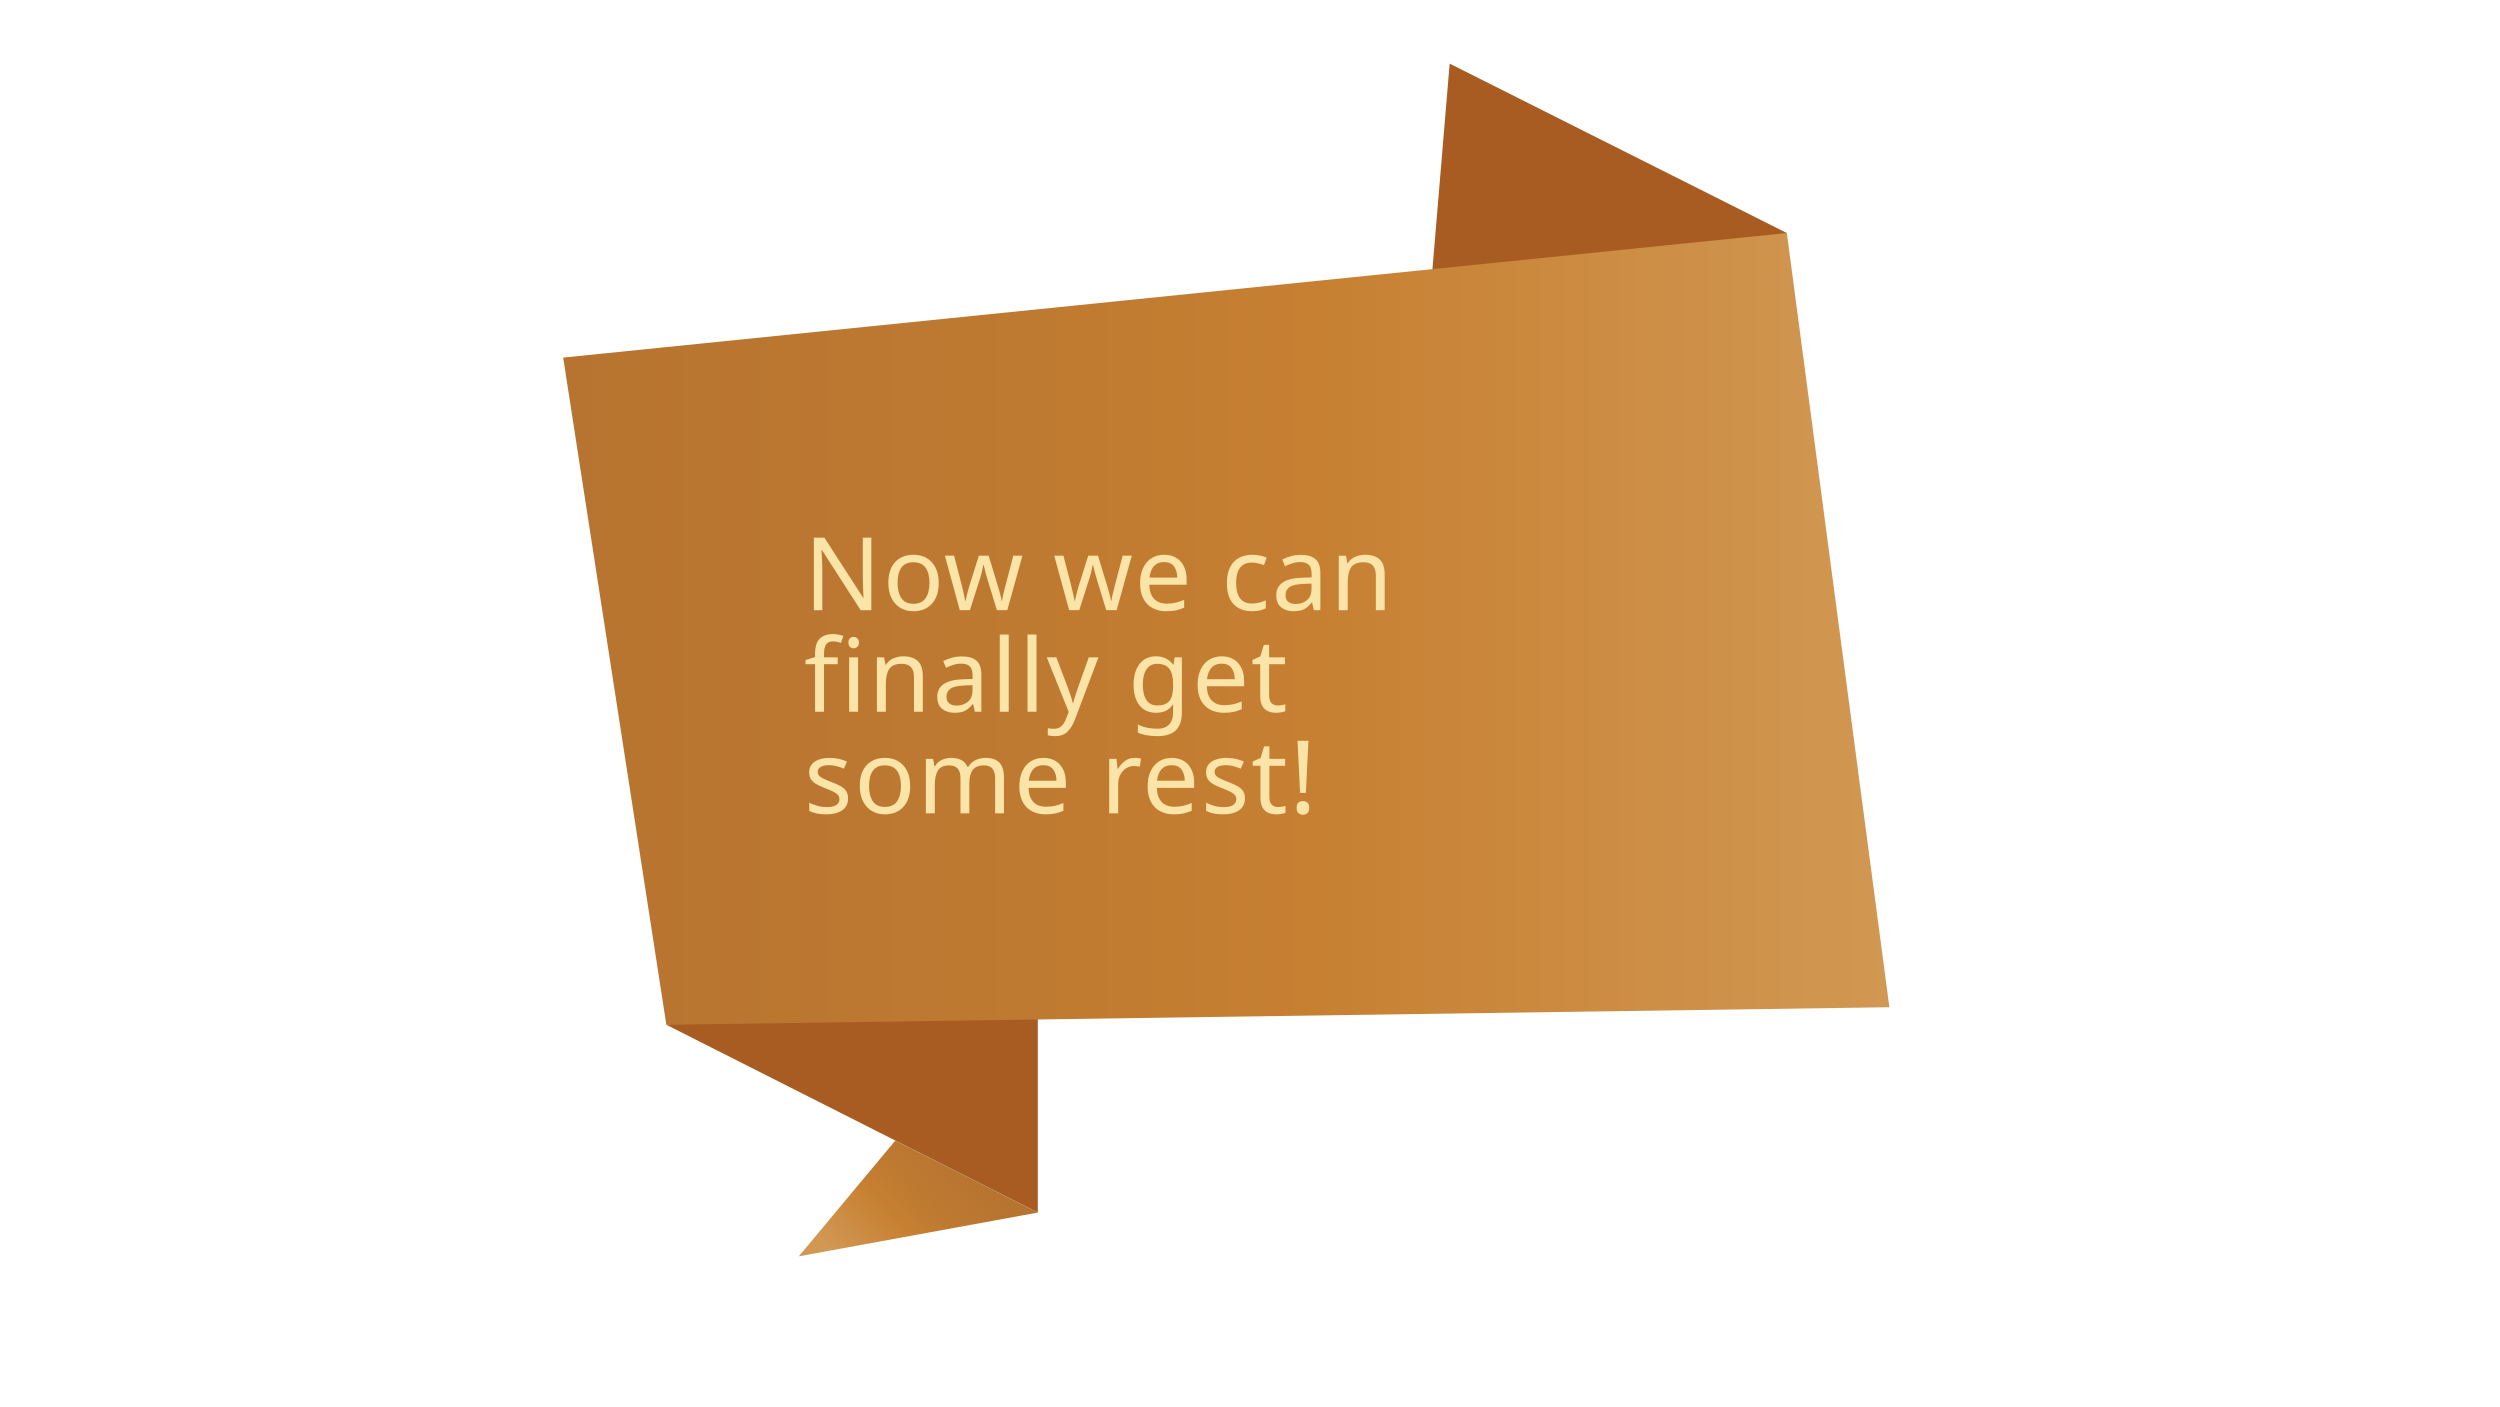
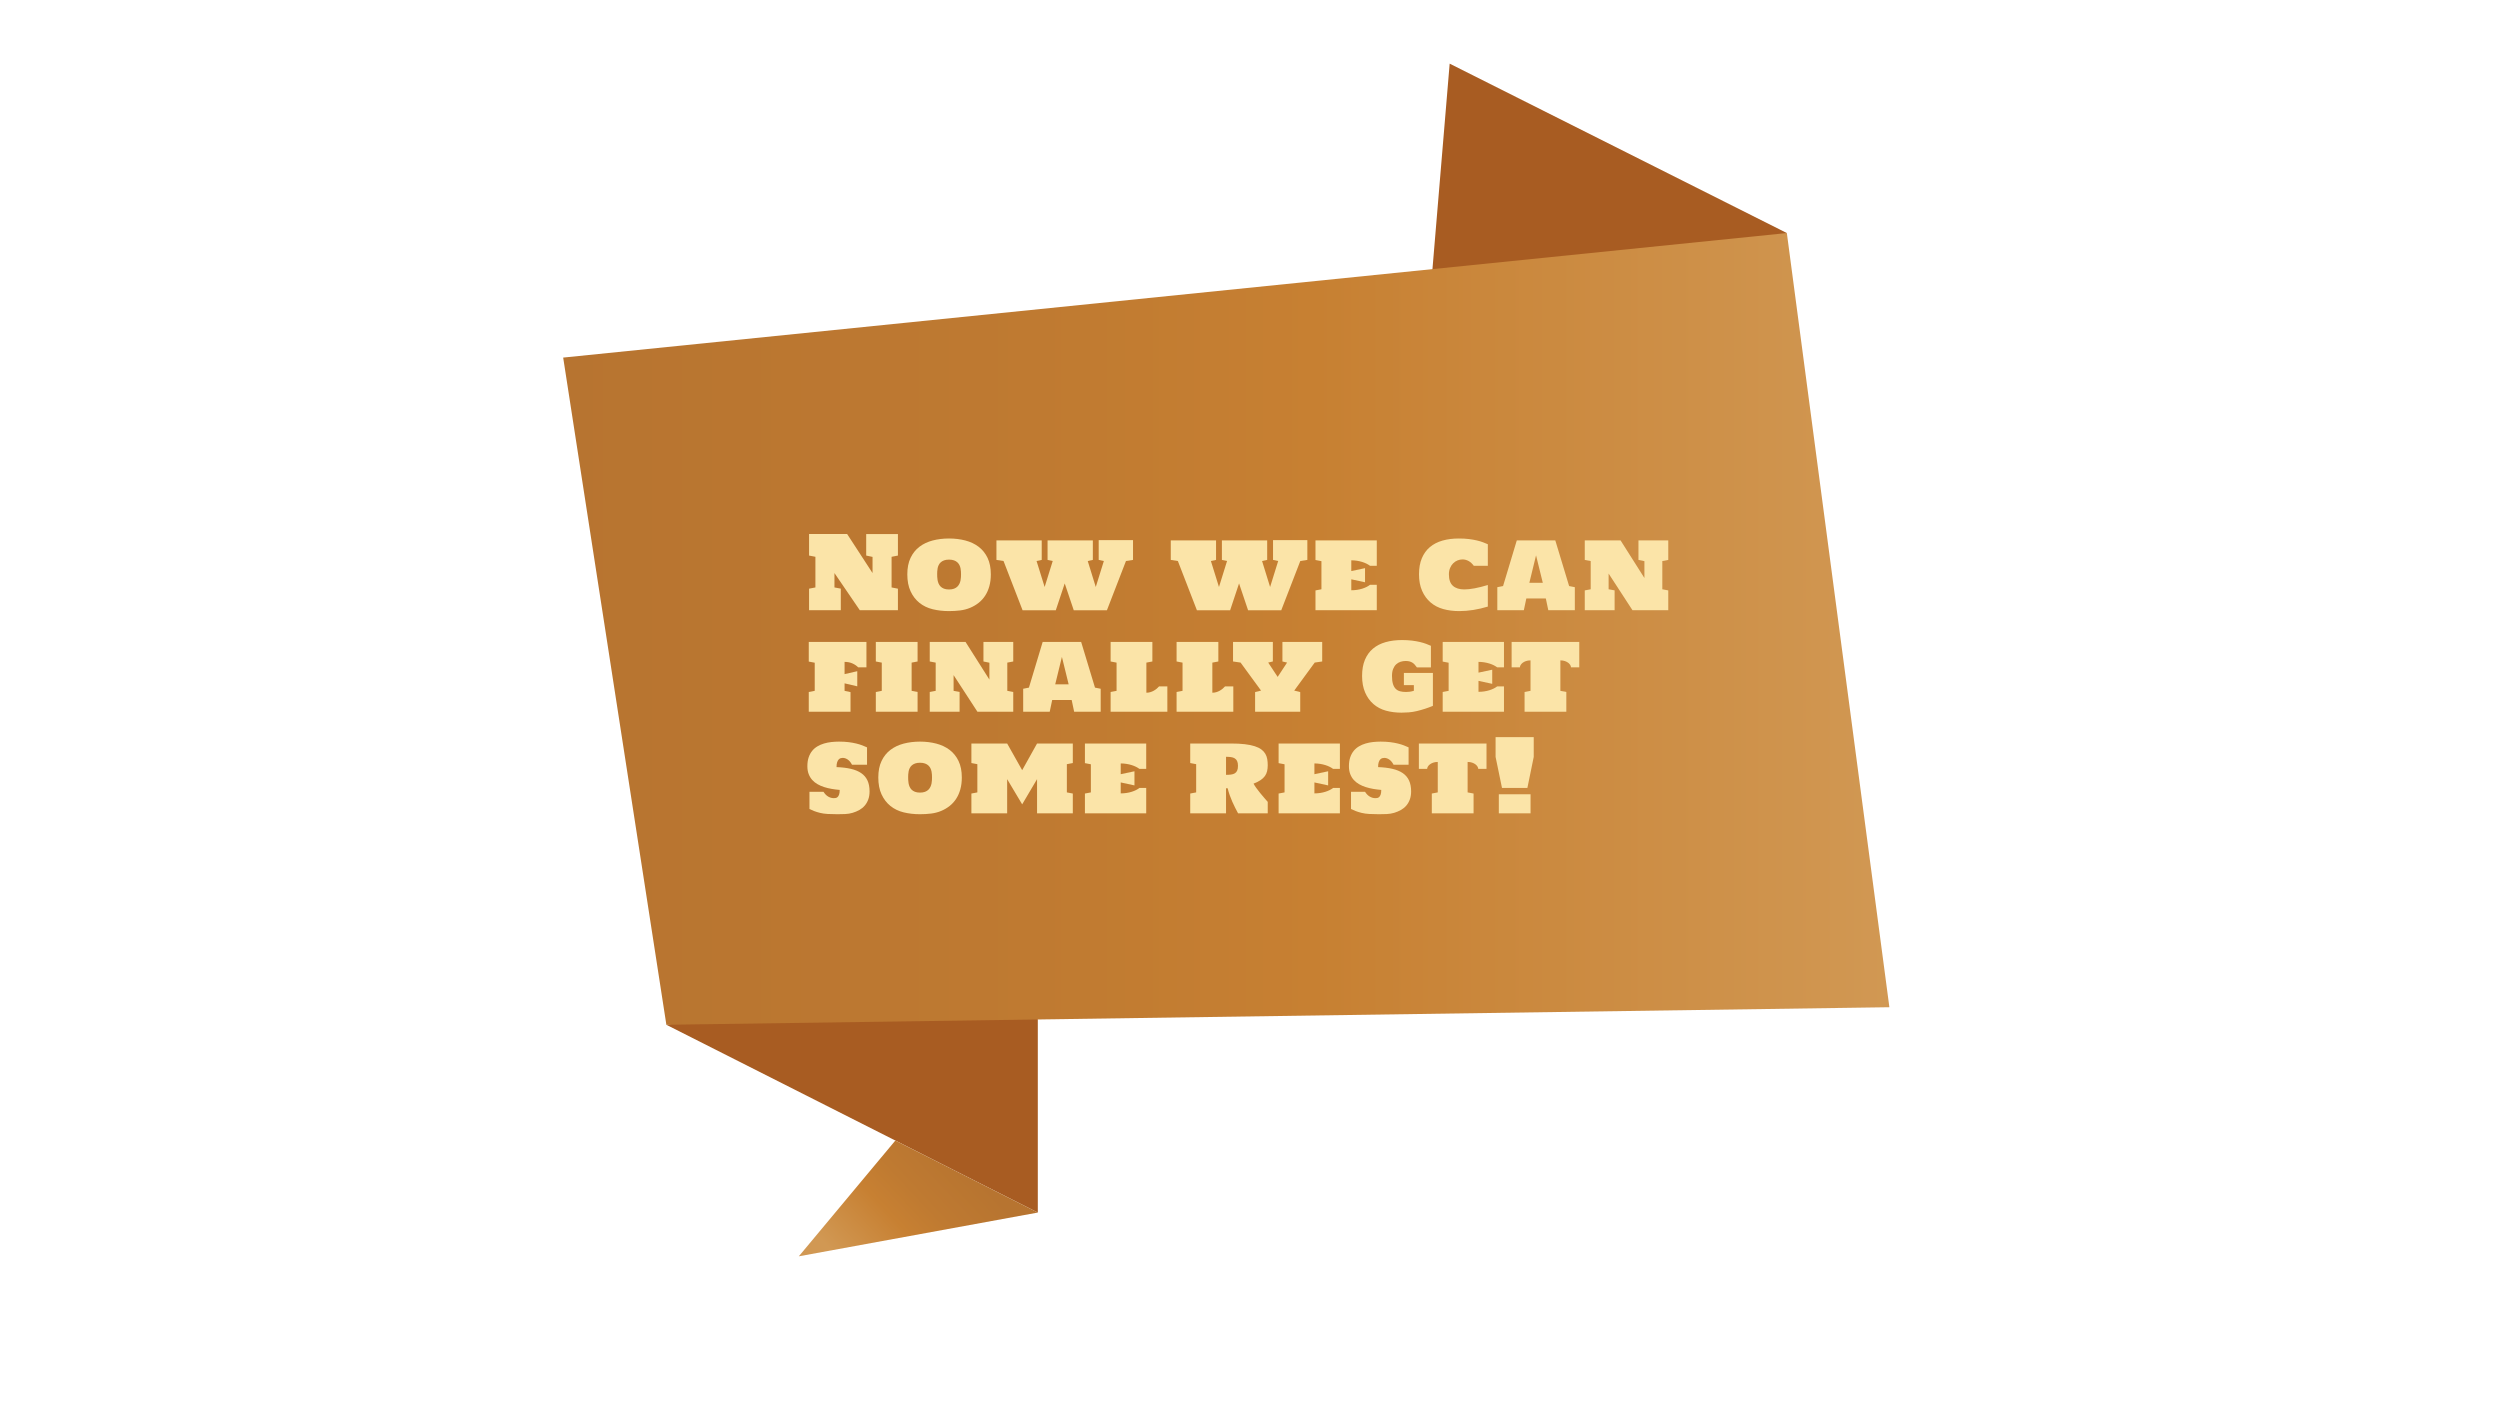
<svg xmlns="http://www.w3.org/2000/svg" version="1.1" x="0px" y="0px" width="1600px" height="900px" viewBox="0 0 1600 900" enable-background="new 0 0 1600 900" xml:space="preserve">
-   <g id="Layer_6" display="none">
+   <g id="Layer_3" display="none">
</g>
-   <g id="measurement_x5F_tools">
+   <g id="outlune">
    <polygon fill="#A85C22" points="646.946,618.774 426.475,655.857 664.2,776.034 664.2,652.446  " />
    <polygon fill="#A85C22" points="1088.566,193.683 1143.586,149.149 927.787,40.732 914.073,204.454  " />
    <linearGradient id="SVGID_1_" gradientUnits="userSpaceOnUse" x1="622.094" y1="749.731" x2="548.739" y2="818.308">
      <stop offset="0" style="stop-color:#B77430" />
      <stop offset="0.358" style="stop-color:#BF7A31" />
      <stop offset="0.567" style="stop-color:#C78032" />
      <stop offset="1" style="stop-color:#D19853" />
    </linearGradient>
    <polygon fill="url(#SVGID_1_)" points="664.2,776.034 511.229,804.039 573.021,729.94  " />
    <linearGradient id="SVGID_3_" gradientUnits="userSpaceOnUse" x1="360.432" y1="402.503" x2="1209.204" y2="402.503">
      <stop offset="0" style="stop-color:#B77430" />
      <stop offset="0.358" style="stop-color:#BF7A31" />
      <stop offset="0.567" style="stop-color:#C78032" />
      <stop offset="1" style="stop-color:#D19853" />
    </linearGradient>
    <polygon fill="url(#SVGID_3_)" points="360.432,228.856 1143.586,149.149 1209.204,644.625 426.475,655.857  " />
    <g>
+       <g>
+         <path fill="#FBE4A8" d="M534.051,366.757v9.205l4.062,0.762v13.806h-20.312v-13.774l4.062-0.793v-19.615l-4.062-0.793v-13.774     h24.375l16.25,24.978v-10.346l-4.062-0.857v-13.774h20.312v13.774l-4.062,0.793v19.615l4.062,0.793v13.774h-24.407     L534.051,366.757z" />
+         <path fill="#FBE4A8" d="M607.373,391.1c-3.724,0-7.21-0.396-10.457-1.19c-3.248-0.793-6.073-2.158-8.475-4.094     c-2.401-1.937-4.295-4.406-5.681-7.411c-1.387-3.004-2.079-6.611-2.079-10.822c0-4.127,0.692-7.645,2.079-10.554     c1.386-2.909,3.284-5.278,5.696-7.109c2.412-1.829,5.237-3.168,8.475-4.015c3.237-0.846,6.718-1.27,10.441-1.27     c3.703,0,7.179,0.424,10.427,1.27c3.247,0.847,6.083,2.186,8.506,4.015c2.422,1.831,4.332,4.2,5.729,7.109     s2.095,6.427,2.095,10.554c0,2.793-0.317,5.326-0.952,7.601s-1.529,4.296-2.682,6.062c-1.153,1.767-2.539,3.29-4.158,4.57     c-1.618,1.28-3.423,2.338-5.411,3.174c-1.989,0.836-4.126,1.396-6.411,1.682C612.229,390.958,609.849,391.1,607.373,391.1z      M607.373,358.156c-1.248,0-2.301,0.159-3.157,0.476c-0.857,0.318-1.566,0.73-2.127,1.238s-0.999,1.09-1.317,1.746     c-0.316,0.656-0.545,1.328-0.682,2.015c-0.138,0.688-0.223,1.365-0.254,2.031c-0.032,0.667-0.048,1.254-0.048,1.762     c0,0.487,0.011,1.063,0.032,1.729c0.021,0.667,0.095,1.365,0.222,2.095c0.127,0.73,0.338,1.455,0.635,2.175     c0.296,0.719,0.725,1.364,1.285,1.936s1.28,1.031,2.158,1.381c0.878,0.349,1.963,0.523,3.253,0.523     c1.27,0,2.344-0.169,3.222-0.508c0.878-0.338,1.598-0.788,2.158-1.349s1-1.19,1.317-1.889s0.545-1.401,0.683-2.11     c0.137-0.709,0.222-1.402,0.254-2.079c0.031-0.677,0.048-1.259,0.048-1.745c0-0.508-0.017-1.096-0.048-1.762     c-0.032-0.667-0.117-1.35-0.254-2.047c-0.138-0.699-0.365-1.381-0.683-2.048c-0.317-0.666-0.757-1.264-1.317-1.793     c-0.561-0.528-1.28-0.957-2.158-1.285S608.642,358.156,607.373,358.156z" />
+         <path fill="#FBE4A8" d="M654.447,390.561l-12.188-31.517l-4.539-0.698v-12.505h28.978v12.505l-3.301,0.698l5.173,16.631     l5.174-16.631l-3.301-0.698v-12.505h28.977v12.505l-3.269,0.698l5.142,16.631l5.174-16.631l-3.301-0.698v-12.664h21.963v12.664     l-4.508,0.698l-12.188,31.517h-21.232l-5.776-17.171l-5.713,17.171H654.447z" />
+         <path fill="#FBE4A8" d="M766.019,390.561l-12.188-31.517l-4.539-0.698v-12.505h28.978v12.505l-3.301,0.698l5.173,16.631     l5.174-16.631l-3.301-0.698v-12.505h28.977v12.505l-3.269,0.698l5.142,16.631l5.174-16.631l-3.301-0.698v-12.664h21.963v12.664     l-4.508,0.698l-12.188,31.517h-21.232l-5.776-17.171l-5.713,17.171H766.019z" />
+         <path fill="#FBE4A8" d="M864.827,365.487l8.792-1.872v9.046l-8.792-1.904v7.014c1.27,0,2.496-0.09,3.682-0.27     c1.185-0.18,2.285-0.429,3.301-0.746s1.946-0.688,2.793-1.111c0.846-0.422,1.576-0.877,2.19-1.364h4.348v16.25h-39.229v-12.663     l3.809-0.73v-17.996l-3.809-0.729v-12.568h39.229v16.25h-4.348c-0.614-0.466-1.345-0.909-2.19-1.333     c-0.847-0.423-1.777-0.793-2.793-1.111c-1.016-0.316-2.116-0.57-3.301-0.762c-1.186-0.189-2.412-0.285-3.682-0.285V365.487z" />
+         <path fill="#FBE4A8" d="M927.3,367.583c0,3.363,0.857,5.812,2.57,7.347c1.715,1.534,4.147,2.302,7.301,2.302     c1.861,0,4.046-0.232,6.554-0.699c2.507-0.465,5.337-1.174,8.489-2.126v13.806c-6.348,1.926-12.452,2.889-18.312,2.889     c-3.64,0-7.025-0.429-10.156-1.285c-3.132-0.857-5.851-2.27-8.156-4.237c-2.307-1.968-4.121-4.448-5.443-7.442     c-1.323-2.994-1.984-6.512-1.984-10.553c0-4,0.608-7.443,1.825-10.331c1.217-2.889,2.941-5.269,5.174-7.142     c2.231-1.872,4.914-3.253,8.046-4.142c3.131-0.889,6.622-1.333,10.473-1.333c2.35,0,4.47,0.117,6.364,0.35     c1.894,0.232,3.597,0.529,5.109,0.889s2.846,0.756,3.999,1.189s2.174,0.852,3.062,1.254v13.807h-8.981     c-1.016-1.396-2.138-2.429-3.364-3.095c-1.228-0.667-2.508-1-3.84-1c-1.101,0-2.175,0.212-3.222,0.635     c-1.048,0.423-1.979,1.042-2.793,1.856c-0.815,0.814-1.471,1.814-1.968,3C927.548,364.705,927.3,366.059,927.3,367.583z" />
+         <path fill="#FBE4A8" d="M990.91,390.529l-1.587-7.522h-12.474l-1.586,7.522h-16.98v-14.727l3.682-0.729l8.791-29.231h24.629     l8.855,29.231l3.65,0.729v14.727H990.91z M978.786,372.977h8.601l-4.316-17.551L978.786,372.977z" />
+         <path fill="#FBE4A8" d="M1029.51,367.075v10.061l3.841,0.698v12.695h-19.107v-12.663l3.809-0.73v-18.059l-3.809-0.73v-12.505     h22.916l15.266,24.089v-10.791l-3.809-0.793v-12.505h19.074v12.505l-3.809,0.73v18.059l3.809,0.73v12.663h-22.914     L1029.51,367.075z" />
+         <path fill="#FBE4A8" d="M540.526,431.44l8.125-1.873v9.68l-8.125-1.904v4.793l3.809,0.825v12.568h-26.724v-12.663l3.809-0.73     v-17.996l-3.809-0.729v-12.568h36.912v16.25h-5.301c-0.91-0.952-2.105-1.772-3.586-2.46c-1.481-0.688-3.186-1.031-5.11-1.031     V431.44z" />
+         <path fill="#FBE4A8" d="M560.527,410.842h26.725v12.505l-3.809,0.73v18.059l3.809,0.73v12.663h-26.725v-12.663l3.809-0.73     v-18.059l-3.809-0.73V410.842z" />
+         <path fill="#FBE4A8" d="M610.299,432.075v10.061l3.841,0.698v12.695h-19.107v-12.663l3.809-0.73v-18.059l-3.809-0.73v-12.505     h22.916l15.266,24.089v-10.791l-3.809-0.793v-12.505h19.074v12.505l-3.809,0.73v18.059l3.809,0.73v12.663h-22.914     L610.299,432.075z" />
+         <path fill="#FBE4A8" d="M687.461,455.529l-1.587-7.522h-12.474l-1.586,7.522h-16.98v-14.727l3.682-0.729l8.791-29.231h24.629     l8.855,29.231l3.65,0.729v14.727H687.461z M675.337,437.977h8.601l-4.316-17.551L675.337,437.977z" />
+         <path fill="#FBE4A8" d="M733.679,443.342c0.889,0,1.734-0.122,2.539-0.365c0.804-0.243,1.55-0.56,2.237-0.952     c0.688-0.391,1.312-0.825,1.873-1.301c0.561-0.477,1.052-0.957,1.476-1.444h5.3v16.25h-36.309v-12.663l3.809-0.73v-18.059     l-3.809-0.73v-12.505h26.725v12.505l-3.841,0.73V443.342z" />
+         <path fill="#FBE4A8" d="M775.898,443.342c0.889,0,1.734-0.122,2.539-0.365c0.804-0.243,1.55-0.56,2.237-0.952     c0.688-0.391,1.312-0.825,1.873-1.301c0.561-0.477,1.052-0.957,1.476-1.444h5.3v16.25h-36.309v-12.663l3.809-0.73v-18.059     l-3.809-0.73v-12.505h26.725v12.505l-3.841,0.73V443.342z" />
+         <path fill="#FBE4A8" d="M803.262,455.529v-12.601l3.809-0.951l-13.107-17.933l-4.824-0.698v-12.505h25.486v12.505l-2.984,0.698     l6.062,9.173l6.03-9.173l-2.983-0.698v-12.505h25.454v12.505l-4.792,0.698l-13.108,17.933l3.841,0.951v12.601H803.262z" />
+         <path fill="#FBE4A8" d="M871.735,432.583c0-3.979,0.604-7.411,1.81-10.3c1.206-2.888,2.92-5.269,5.142-7.141     c2.222-1.873,4.903-3.259,8.046-4.158c3.142-0.899,6.649-1.349,10.521-1.349c2.35,0,4.47,0.117,6.364,0.35     c1.894,0.232,3.597,0.529,5.109,0.889s2.846,0.756,3.999,1.189s2.174,0.852,3.062,1.254v13.807h-8.981     c-0.487-0.699-0.968-1.307-1.444-1.825c-0.476-0.519-0.989-0.941-1.539-1.27c-0.551-0.328-1.164-0.577-1.841-0.746     c-0.678-0.169-1.471-0.254-2.38-0.254c-1.101,0-2.175,0.164-3.222,0.492c-1.048,0.328-1.979,0.868-2.793,1.618     c-0.815,0.752-1.471,1.735-1.968,2.952c-0.498,1.217-0.746,2.714-0.746,4.491c0,2.073,0.201,3.771,0.604,5.094     c0.401,1.322,0.983,2.369,1.745,3.142s1.698,1.308,2.809,1.603c1.111,0.297,2.386,0.445,3.825,0.445     c0.762,0,1.549-0.053,2.364-0.159c0.814-0.105,1.698-0.307,2.649-0.603v-3.619h-6.379v-7.807h18.566v21.073     c-1.565,0.656-3.227,1.27-4.982,1.842c-1.757,0.57-3.518,1.068-5.284,1.491c-1.768,0.424-3.497,0.698-5.189,0.825     c-1.693,0.127-3.259,0.19-4.697,0.19c-3.534,0-6.835-0.424-9.902-1.27c-3.068-0.846-5.734-2.253-7.998-4.222     c-2.265-1.968-4.042-4.448-5.332-7.442C872.38,440.173,871.735,436.645,871.735,432.583z" />
+         <path fill="#FBE4A8" d="M946.232,430.487l8.792-1.872v9.046l-8.792-1.904v7.014c1.27,0,2.496-0.09,3.682-0.27     c1.185-0.18,2.285-0.429,3.301-0.746s1.946-0.688,2.793-1.111c0.846-0.422,1.576-0.877,2.19-1.364h4.348v16.25h-39.229v-12.663     l3.809-0.73v-17.996l-3.809-0.729v-12.568h39.229v16.25h-4.348c-0.614-0.466-1.345-0.909-2.19-1.333     c-0.847-0.423-1.777-0.793-2.793-1.111c-1.016-0.316-2.116-0.57-3.301-0.762c-1.186-0.189-2.412-0.285-3.682-0.285V430.487z" />
+         <path fill="#FBE4A8" d="M979.532,422.648c-1.1,0-2.073,0.148-2.92,0.444c-0.846,0.297-1.555,0.666-2.126,1.111     c-0.571,0.443-1.005,0.926-1.302,1.443c-0.296,0.52-0.443,1-0.443,1.444h-5.301v-16.25h43.291v16.25h-5.301     c0-0.444-0.147-0.925-0.443-1.444c-0.297-0.518-0.73-1-1.302-1.443c-0.571-0.445-1.28-0.814-2.126-1.111     c-0.847-0.296-1.82-0.444-2.92-0.444v19.487l3.809,0.73v12.663h-26.725v-12.663l3.809-0.73V422.648z" />
+         <path fill="#FBE4A8" d="M556.522,506.469c0,1.969-0.28,3.709-0.841,5.222c-0.562,1.513-1.323,2.824-2.285,3.936     c-0.963,1.11-2.105,2.036-3.428,2.776c-1.323,0.741-2.746,1.339-4.27,1.794c-1.523,0.454-3.115,0.719-4.776,0.793     s-3.316,0.111-4.967,0.111c-2.285,0-4.349-0.053-6.188-0.159c-1.842-0.105-3.486-0.338-4.936-0.697     c-1.45-0.36-2.729-0.757-3.841-1.19c-1.11-0.434-2.09-0.862-2.936-1.286v-11.013h8.981c0.889,1.396,1.904,2.423,3.047,3.079     c1.143,0.655,2.317,0.983,3.523,0.983c0.359,0,0.762-0.032,1.206-0.095c0.444-0.064,0.856-0.265,1.237-0.604     c0.381-0.338,0.704-0.862,0.969-1.571c0.264-0.708,0.396-1.708,0.396-2.999c-1.714-0.147-3.412-0.365-5.094-0.65     c-1.683-0.286-3.291-0.672-4.824-1.158c-1.534-0.487-2.957-1.105-4.27-1.857c-1.312-0.751-2.449-1.66-3.411-2.729     c-0.963-1.068-1.72-2.327-2.27-3.776c-0.551-1.449-0.825-3.115-0.825-4.999c0-2.158,0.274-4.047,0.825-5.665     c0.55-1.619,1.302-3.01,2.253-4.174c0.953-1.163,2.079-2.127,3.381-2.889c1.301-0.762,2.702-1.364,4.205-1.809     c1.502-0.444,3.067-0.756,4.697-0.937c1.629-0.18,3.258-0.27,4.888-0.27c2.306,0,4.374,0.116,6.205,0.349     c1.83,0.233,3.47,0.529,4.919,0.889c1.449,0.36,2.729,0.757,3.841,1.19c1.11,0.435,2.1,0.853,2.968,1.254v11.108h-9.617     c-0.805-1.523-1.725-2.635-2.762-3.332c-1.036-0.699-2.094-1.048-3.174-1.048c-0.359,0-0.772,0.059-1.237,0.175     c-0.466,0.116-0.899,0.376-1.302,0.777c-0.401,0.402-0.74,0.995-1.016,1.777c-0.274,0.783-0.412,1.841-0.412,3.174     c3.491,0.127,6.554,0.497,9.188,1.111c2.634,0.613,4.84,1.528,6.617,2.745s3.11,2.782,3.999,4.697     S556.522,503.74,556.522,506.469z" />
+         <path fill="#FBE4A8" d="M588.805,521.1c-3.724,0-7.21-0.396-10.457-1.19c-3.248-0.793-6.073-2.158-8.475-4.094     c-2.401-1.937-4.295-4.406-5.681-7.411c-1.387-3.004-2.079-6.612-2.079-10.823c0-4.125,0.692-7.643,2.079-10.553     c1.386-2.909,3.284-5.278,5.696-7.109c2.412-1.83,5.237-3.168,8.475-4.015c3.237-0.846,6.718-1.27,10.441-1.27     c3.703,0,7.179,0.424,10.427,1.27c3.247,0.847,6.083,2.185,8.506,4.015c2.422,1.831,4.332,4.2,5.729,7.109     c1.396,2.91,2.095,6.428,2.095,10.553c0,2.793-0.317,5.327-0.952,7.602c-0.635,2.275-1.529,4.296-2.682,6.062     c-1.153,1.767-2.539,3.29-4.158,4.57c-1.618,1.28-3.423,2.338-5.411,3.174c-1.989,0.836-4.126,1.396-6.411,1.682     C593.662,520.958,591.282,521.1,588.805,521.1z M588.805,488.156c-1.248,0-2.301,0.158-3.157,0.477     c-0.857,0.316-1.566,0.729-2.127,1.237s-0.999,1.09-1.317,1.745c-0.316,0.656-0.545,1.328-0.682,2.016     c-0.138,0.688-0.223,1.365-0.254,2.031c-0.032,0.667-0.048,1.254-0.048,1.762c0,0.487,0.011,1.063,0.032,1.729     c0.021,0.667,0.095,1.365,0.222,2.095c0.127,0.73,0.338,1.455,0.635,2.174c0.296,0.72,0.725,1.365,1.285,1.937     s1.28,1.031,2.158,1.381c0.878,0.349,1.963,0.523,3.253,0.523c1.27,0,2.344-0.169,3.222-0.508     c0.878-0.338,1.598-0.788,2.158-1.349s1-1.19,1.317-1.889s0.545-1.401,0.683-2.11c0.137-0.709,0.222-1.401,0.254-2.079     c0.031-0.677,0.048-1.259,0.048-1.746c0-0.508-0.017-1.095-0.048-1.761c-0.032-0.667-0.117-1.349-0.254-2.048     c-0.138-0.697-0.365-1.38-0.683-2.047c-0.317-0.666-0.757-1.264-1.317-1.793c-0.561-0.528-1.28-0.957-2.158-1.285     S590.075,488.156,588.805,488.156z" />
+         <path fill="#FBE4A8" d="M644.577,498.662v21.867h-22.884v-12.664l3.809-0.729v-18.06l-3.809-0.729v-12.505h22.884l9.616,17.075     l9.521-17.075h22.884v12.505l-3.809,0.729v18.06l3.809,0.729v12.664h-22.884v-21.867l-9.521,16.123L644.577,498.662z" />
+         <path fill="#FBE4A8" d="M717.264,495.488l8.792-1.873v9.045l-8.792-1.904v7.015c1.27,0,2.496-0.09,3.682-0.27     c1.185-0.18,2.285-0.429,3.301-0.746s1.946-0.688,2.793-1.11c0.846-0.424,1.576-0.878,2.19-1.365h4.348v16.25h-39.229v-12.664     l3.809-0.729V489.14l-3.809-0.73v-12.568h39.229v16.25h-4.348c-0.614-0.465-1.345-0.909-2.19-1.333     c-0.847-0.423-1.777-0.794-2.793-1.11c-1.016-0.318-2.116-0.572-3.301-0.762c-1.186-0.191-2.412-0.286-3.682-0.286V495.488z" />
+         <path fill="#FBE4A8" d="M811.349,520.529H792.37c-0.593-1.1-1.206-2.27-1.841-3.507c-0.635-1.238-1.249-2.534-1.841-3.888     c-0.593-1.354-1.148-2.751-1.666-4.189c-0.519-1.439-0.958-2.92-1.317-4.443h-1.047v16.027h-22.916v-12.664l3.809-0.729v-18.06     l-3.809-0.729v-12.505h25.994c3.448,0,6.427,0.148,8.935,0.444c2.507,0.297,4.634,0.729,6.379,1.302     c1.746,0.57,3.158,1.264,4.237,2.078c1.079,0.815,1.92,1.735,2.523,2.762c0.603,1.026,1.01,2.153,1.222,3.38     c0.211,1.228,0.317,2.528,0.317,3.903c0,1.396-0.133,2.666-0.396,3.809c-0.265,1.143-0.735,2.19-1.412,3.143     c-0.678,0.952-1.604,1.825-2.777,2.618c-1.175,0.794-2.672,1.54-4.491,2.237c0.381,0.762,0.946,1.667,1.698,2.714     c0.751,1.048,1.57,2.116,2.459,3.206s1.772,2.143,2.65,3.158s1.635,1.883,2.27,2.602V520.529z M784.658,495.9     c1.163,0,2.216-0.058,3.157-0.175c0.941-0.116,1.746-0.37,2.412-0.762c0.667-0.391,1.18-0.968,1.54-1.729     c0.359-0.762,0.539-1.788,0.539-3.078c0-1.27-0.18-2.285-0.539-3.047c-0.36-0.762-0.873-1.35-1.54-1.762     c-0.666-0.413-1.471-0.683-2.412-0.81s-1.994-0.19-3.157-0.19V495.9z" />
+         <path fill="#FBE4A8" d="M841.221,495.488l8.792-1.873v9.045l-8.792-1.904v7.015c1.27,0,2.496-0.09,3.682-0.27     c1.185-0.18,2.285-0.429,3.301-0.746s1.946-0.688,2.793-1.11c0.846-0.424,1.576-0.878,2.19-1.365h4.348v16.25h-39.229v-12.664     l3.809-0.729V489.14l-3.809-0.73v-12.568h39.229v16.25h-4.348c-0.614-0.465-1.345-0.909-2.19-1.333     c-0.847-0.423-1.777-0.794-2.793-1.11c-1.016-0.318-2.116-0.572-3.301-0.762c-1.186-0.191-2.412-0.286-3.682-0.286V495.488z" />
+         <path fill="#FBE4A8" d="M903.118,506.469c0,1.969-0.28,3.709-0.841,5.222c-0.562,1.513-1.323,2.824-2.285,3.936     c-0.963,1.11-2.105,2.036-3.428,2.776c-1.323,0.741-2.746,1.339-4.27,1.794c-1.523,0.454-3.115,0.719-4.776,0.793     s-3.316,0.111-4.967,0.111c-2.285,0-4.349-0.053-6.188-0.159c-1.842-0.105-3.486-0.338-4.936-0.697     c-1.45-0.36-2.729-0.757-3.841-1.19c-1.11-0.434-2.09-0.862-2.936-1.286v-11.013h8.981c0.889,1.396,1.904,2.423,3.047,3.079     c1.143,0.655,2.317,0.983,3.523,0.983c0.359,0,0.762-0.032,1.206-0.095c0.444-0.064,0.856-0.265,1.237-0.604     c0.381-0.338,0.704-0.862,0.969-1.571c0.264-0.708,0.396-1.708,0.396-2.999c-1.714-0.147-3.412-0.365-5.094-0.65     c-1.683-0.286-3.291-0.672-4.824-1.158c-1.534-0.487-2.957-1.105-4.27-1.857c-1.312-0.751-2.449-1.66-3.411-2.729     c-0.963-1.068-1.72-2.327-2.27-3.776c-0.551-1.449-0.825-3.115-0.825-4.999c0-2.158,0.274-4.047,0.825-5.665     c0.55-1.619,1.302-3.01,2.253-4.174c0.953-1.163,2.079-2.127,3.381-2.889c1.301-0.762,2.702-1.364,4.205-1.809     c1.502-0.444,3.067-0.756,4.697-0.937c1.629-0.18,3.258-0.27,4.888-0.27c2.306,0,4.374,0.116,6.205,0.349     c1.83,0.233,3.47,0.529,4.919,0.889c1.449,0.36,2.729,0.757,3.841,1.19c1.11,0.435,2.1,0.853,2.968,1.254v11.108h-9.617     c-0.805-1.523-1.725-2.635-2.762-3.332c-1.036-0.699-2.094-1.048-3.174-1.048c-0.359,0-0.772,0.059-1.237,0.175     c-0.466,0.116-0.899,0.376-1.302,0.777c-0.401,0.402-0.74,0.995-1.016,1.777c-0.274,0.783-0.412,1.841-0.412,3.174     c3.491,0.127,6.554,0.497,9.188,1.111c2.634,0.613,4.84,1.528,6.617,2.745s3.11,2.782,3.999,4.697     S903.118,503.74,903.118,506.469z" />
+         <path fill="#FBE4A8" d="M920.168,487.648c-1.1,0-2.073,0.148-2.92,0.444c-0.846,0.297-1.555,0.667-2.126,1.11     c-0.571,0.445-1.005,0.927-1.302,1.444c-0.296,0.519-0.443,1-0.443,1.444h-5.301v-16.25h43.291v16.25h-5.301     c0-0.444-0.147-0.926-0.443-1.444c-0.297-0.518-0.73-0.999-1.302-1.444c-0.571-0.443-1.28-0.813-2.126-1.11     c-0.847-0.296-1.82-0.444-2.92-0.444v19.487l3.809,0.729v12.664h-26.725v-12.664l3.809-0.729V487.648z" />
+         <path fill="#FBE4A8" d="M957.181,484.443v-12.664h24.406v12.664l-4.062,19.836h-16.25L957.181,484.443z M959.244,508.342h20.312     v12.188h-20.312V508.342z" />
+       </g>
+     </g>
+   </g>
+   <g id="fonts" display="none">
+     <polygon display="inline" fill="#A85C22" points="646.946,618.774 426.475,655.857 664.2,776.034 664.2,652.446  " />
+     <polygon display="inline" fill="#A85C22" points="1088.566,193.683 1143.586,149.149 927.787,40.732 914.073,204.454  " />
+     <linearGradient id="SVGID_4_" gradientUnits="userSpaceOnUse" x1="622.094" y1="749.731" x2="548.739" y2="818.308">
+       <stop offset="0" style="stop-color:#B77430" />
+       <stop offset="0.358" style="stop-color:#BF7A31" />
+       <stop offset="0.567" style="stop-color:#C78032" />
+       <stop offset="1" style="stop-color:#D19853" />
+     </linearGradient>
+     <polygon display="inline" fill="url(#SVGID_4_)" points="664.2,776.034 511.229,804.039 573.021,729.94  " />
+     <linearGradient id="SVGID_6_" gradientUnits="userSpaceOnUse" x1="360.432" y1="402.503" x2="1209.204" y2="402.503">
+       <stop offset="0" style="stop-color:#B77430" />
+       <stop offset="0.358" style="stop-color:#BF7A31" />
+       <stop offset="0.567" style="stop-color:#C78032" />
+       <stop offset="1" style="stop-color:#D19853" />
+     </linearGradient>
+     <polygon display="inline" fill="url(#SVGID_6_)" points="360.432,228.856 1143.586,149.149 1209.204,644.625 426.475,655.857  " />
+     <g display="inline">
      <rect x="514.564" y="345.777" fill="none" width="700.065" height="312.446" />
      <text transform="matrix(1 0 0 1 514.564 390.5291)">
        <tspan x="0" y="0" fill="#FBE4A8" font-family="'HoltwoodOneSC'" font-size="65" letter-spacing="1">Now we can </tspan>
        <tspan x="0" y="65" fill="#FBE4A8" font-family="'HoltwoodOneSC'" font-size="65" letter-spacing="1">finally get </tspan>
        <tspan x="0" y="130" fill="#FBE4A8" font-family="'HoltwoodOneSC'" font-size="65" letter-spacing="1">some rest!</tspan>
      </text>
    </g>
  </g>
</svg>
